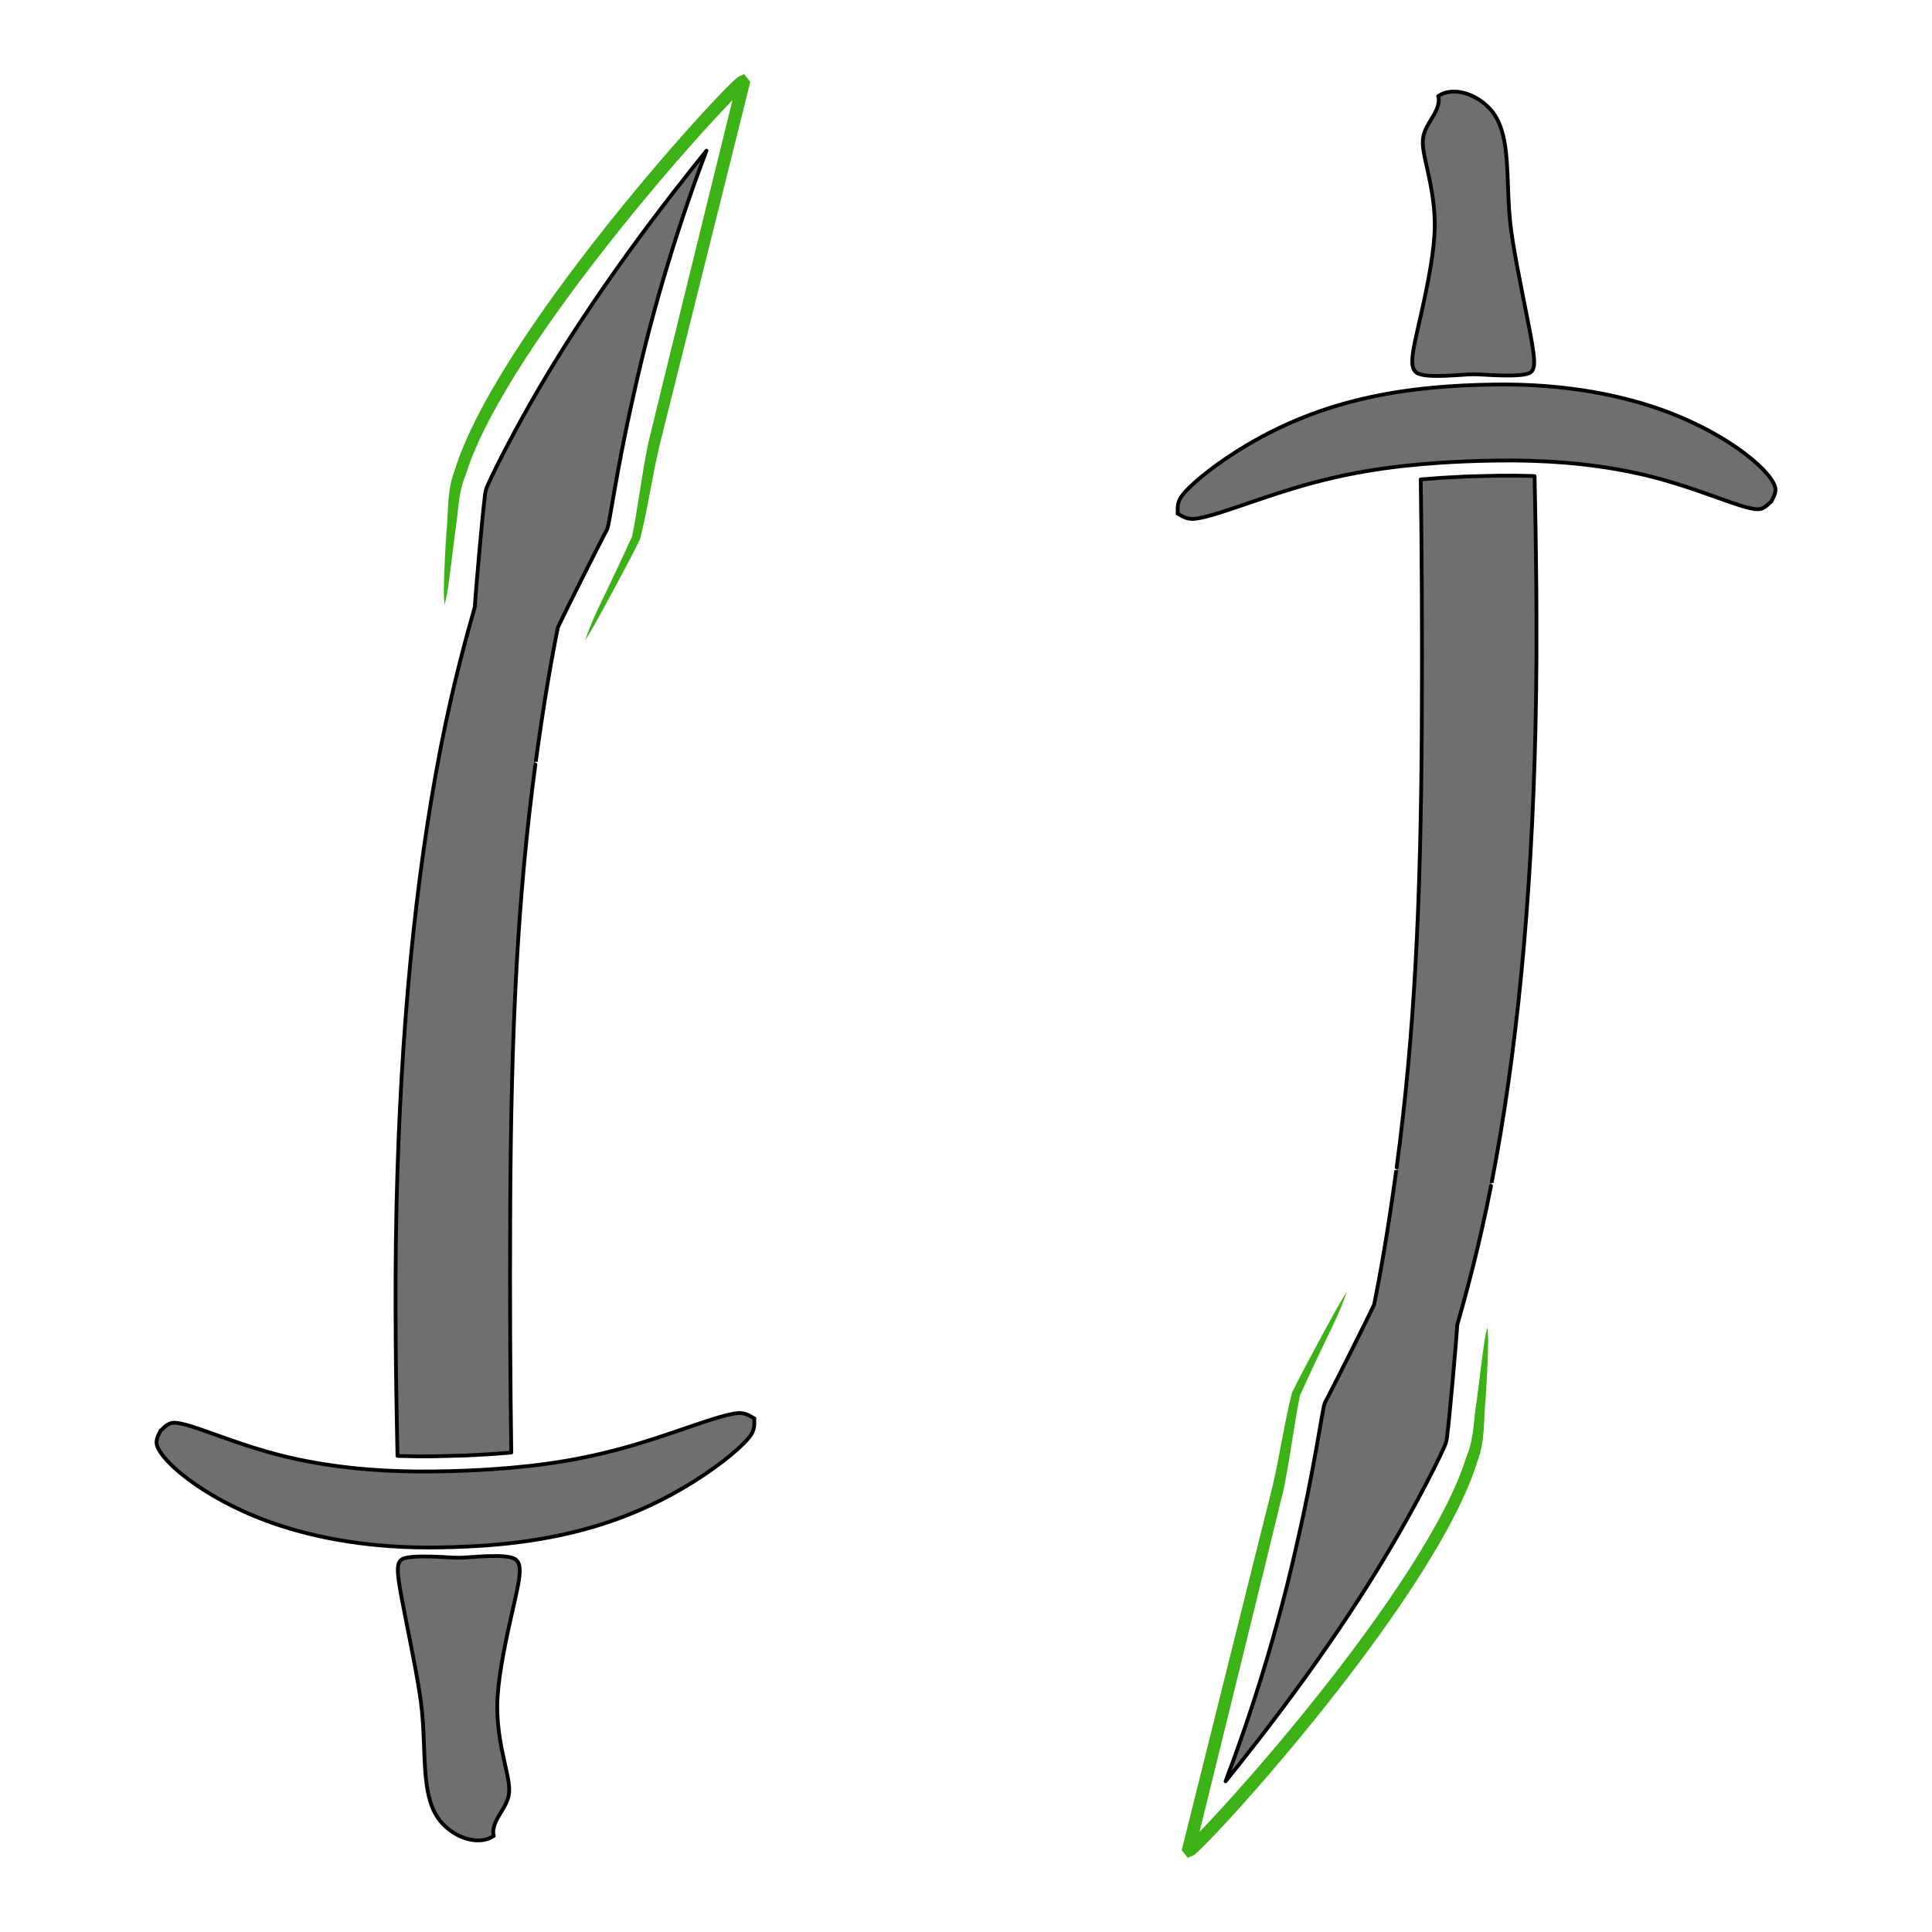
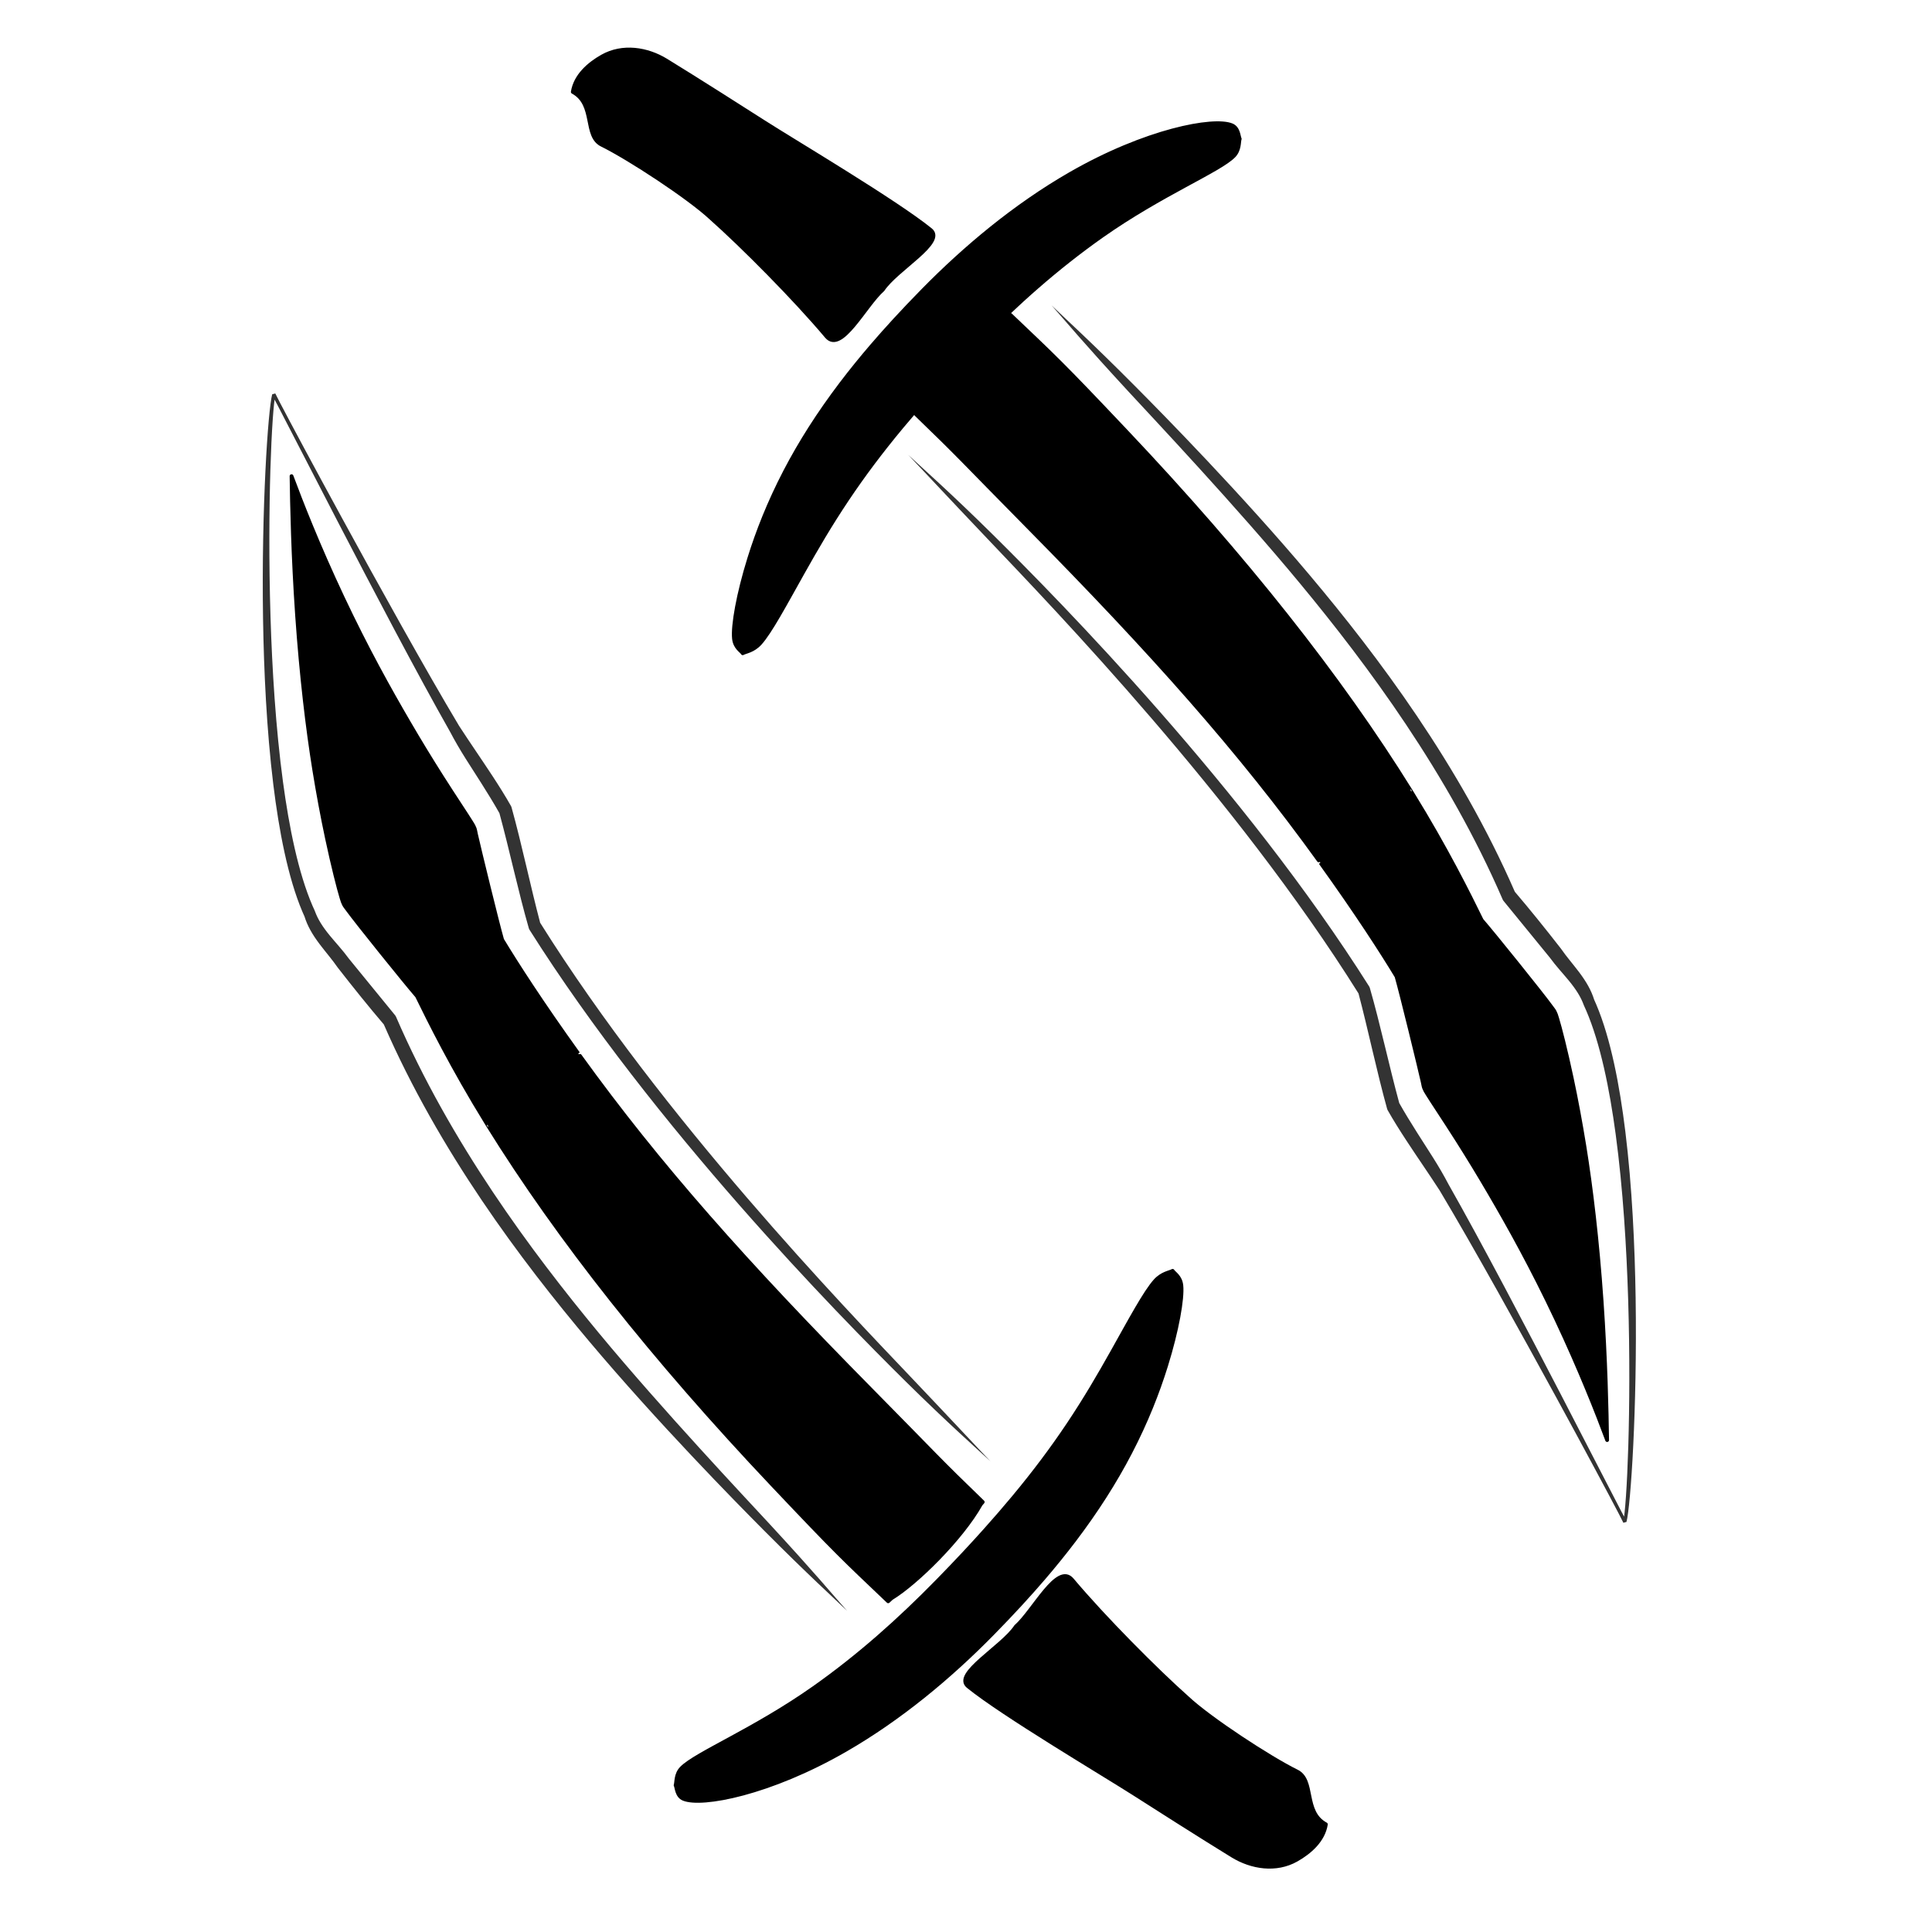
<svg xmlns="http://www.w3.org/2000/svg" xmlns:xlink="http://www.w3.org/1999/xlink" width="128" height="128" viewBox="0 0 128 128" version="1.1" id="svg4689">
  <defs id="defs4683">
    <linearGradient id="linearGradient887">
      <stop id="stop883" offset="0" style="stop-color:#76d5a3;stop-opacity:1" />
      <stop id="stop885" offset="1" style="stop-color:#3cb215;stop-opacity:1" />
    </linearGradient>
    <linearGradient gradientTransform="translate(24.04163,0.3535534)" y2="422.266" x2="25.958" y1="389.59" x1="25.958" gradientUnits="userSpaceOnUse" id="linearGradient1023" xlink:href="#linearGradient887" />
    <linearGradient id="linearGradient903-1">
      <stop id="stop899-1" offset="0" style="stop-color:#6f6f6f;stop-opacity:1" />
      <stop id="stop901-30" offset="1" style="stop-color:#494949;stop-opacity:1" />
    </linearGradient>
    <linearGradient gradientUnits="userSpaceOnUse" y2="355" x2="79.121" y1="360.357" x1="70" id="linearGradient905-0" xlink:href="#linearGradient903-1" />
    <linearGradient id="linearGradient903-4">
      <stop id="stop899-14" offset="0" style="stop-color:#0958b8;stop-opacity:1" />
      <stop id="stop901-32" offset="1" style="stop-color:#0a2b8c;stop-opacity:1" />
    </linearGradient>
    <linearGradient id="linearGradient887-4">
      <stop id="stop883-0" offset="0" style="stop-color:#fff1b9;stop-opacity:1" />
      <stop id="stop885-4" offset="1" style="stop-color:#e8d376;stop-opacity:1" />
    </linearGradient>
    <linearGradient y2="383.013" x2="-8.886" y1="361.192" x1="-8.886" gradientTransform="translate(-89.89519,-137.9233)" gradientUnits="userSpaceOnUse" id="linearGradient1028-4" xlink:href="#linearGradient887-4" />
    <linearGradient xlink:href="#linearGradient903-4" id="linearGradient905-2-8" x1="70" y1="360.357" x2="79.121" y2="355" gradientUnits="userSpaceOnUse" gradientTransform="translate(-50,-320)" />
  </defs>
  <g id="layer1" transform="translate(0,-536.7083)" style="opacity:1" />
  <g id="layer4" transform="translate(0,-372)">
    <g id="layer1-7" transform="translate(-148.7811,-274.6184)" style="opacity:1;stop-opacity:1" />
    <g style="opacity:1;stop-opacity:1" id="layer3-0" transform="translate(-148.7811,-109.9101)" />
    <g style="opacity:1;stop-opacity:1" id="layer2-9" transform="translate(-148.7811,-109.9101)" />
    <circle r="9.091" cy="389.549" cx="-22.037" id="circle2495" style="opacity:1;fill:#c18e1c;fill-opacity:1;stroke:#000000;stroke-width:0.25;stroke-linecap:round;stroke-linejoin:round;stop-opacity:1" />
    <circle style="opacity:1;fill:#3db217;fill-opacity:1;stroke:#000000;stroke-width:0.25;stroke-linecap:round;stroke-linejoin:round;stop-opacity:1" id="circle2544" cx="-22.037" cy="413.02" r="9.091" />
    <circle r="9.091" cy="436.49" cx="-22.037" id="circle2546" style="opacity:1;fill:#6f6f6f;fill-opacity:1;stroke:#000000;stroke-width:0.25;stroke-linecap:round;stroke-linejoin:round;stop-opacity:1" />
    <circle style="opacity:1;fill:#ba3420;fill-opacity:1;stroke:#000000;stroke-width:0.25;stroke-linecap:round;stroke-linejoin:round;stop-opacity:1" id="circle2548" cx="-22.037" cy="459.961" r="9.091" />
    <circle r="9.091" cy="483.432" cx="-22.037" id="circle2550" style="font-variation-settings:normal;opacity:1;vector-effect:none;fill:#0958b8;fill-opacity:1;stroke:#000000;stroke-width:0.025;stroke-linecap:round;stroke-linejoin:round;stroke-miterlimit:4;stroke-dasharray:none;stroke-dashoffset:0;stroke-opacity:1;stop-color:#000000;stop-opacity:1" />
    <path d="m -35.355,388.92 a 9.091,9.091 0 0 1 -9.091,9.091 9.091,9.091 0 0 1 -9.091,-9.091 9.091,9.091 0 0 1 9.091,-9.091 9.091,9.091 0 0 1 9.091,9.091" style="opacity:1;fill:none;fill-opacity:1;stroke:#000000;stroke-width:5;stroke-linecap:round;stroke-linejoin:round;stroke-miterlimit:4;stroke-dasharray:none;stop-opacity:1" id="circle2495-7" />
-     <path transform="translate(1.004156)" id="path1116" d="m 77.013,406.029 c 0.178,0.057 0.5,0.383 1.06,0.349 0.828,-0.05 2.503,-0.663 4.431,-1.316 1.425,-0.483 2.889,-0.949 4.553,-1.345 1.56,-0.372 3.16,-0.65 4.94,-0.847 0.789,-0.087 1.585,-0.156 2.393,-0.21 1.061,-0.071 2.315,-0.128 3.821,-0.147 3.018,-0.041 6,0.163 8.993,0.787 3.97,0.827 7.162,2.466 8.274,2.438 0.461,-0.011 0.737,-0.437 0.886,-0.522 0.038,-0.162 0.377,-0.557 0.22,-1.011 -0.418,-1.207 -3.547,-3.789 -8.197,-5.293 -3.371,-1.09 -6.918,-1.472 -10.237,-1.437 -1.614,0.018 -2.985,0.093 -4.159,0.201 -0.892,0.082 -1.785,0.194 -2.673,0.341 -2.005,0.332 -3.846,0.822 -5.58,1.481 -1.827,0.694 -3.414,1.531 -4.768,2.386 -1.829,1.156 -3.272,2.376 -3.726,3.048 -0.317,0.471 -0.192,0.912 -0.231,1.096 z" style="font-variation-settings:normal;opacity:1;vector-effect:none;fill:#6f6f6f;fill-opacity:1;fill-rule:nonzero;stroke:#000000;stroke-width:0.25;stroke-linecap:round;stroke-linejoin:round;stroke-miterlimit:4;stroke-dasharray:none;stroke-dashoffset:0;stroke-opacity:1;stop-color:#000000;stop-opacity:1" />
-     <path transform="translate(0,372)" d="M 100.324 31.512 L 99.24 31.516 L 99.219 31.516 L 97.162 31.568 L 95.449 31.66 L 95.471 31.66 L 94.287 31.75 L 94.273 31.752 L 94.266 31.752 L 94.127 31.766 C 94.19 35.959 94.232 41.685 94.197 48.123 C 94.134 59.824 93.715 68.563 92.531 77.346 C 92.531 77.345 92.508 77.52 92.508 77.52 C 91.95 81.634 91.402 84.663 91.041 86.428 C 90.557 87.48 88.369 91.81 87.955 92.598 C 87.855 92.789 87.821 92.825 87.773 92.953 C 87.724 93.086 87.714 93.146 87.668 93.377 C 87.56 93.916 87.341 95.283 87.037 96.918 C 86.789 98.255 86.523 99.577 86.219 100.973 C 85.681 103.435 84.983 106.403 83.914 109.986 C 82.87 113.486 81.827 116.361 81.197 118.016 C 82.293 116.655 84.236 114.225 86.406 111.223 C 88.61 108.173 90.407 105.417 91.742 103.189 C 92.502 101.921 93.235 100.636 93.912 99.381 C 94.761 97.806 95.405 96.496 95.65 95.939 C 95.752 95.709 95.782 95.646 95.82 95.5 C 95.857 95.361 95.854 95.302 95.885 95.074 C 96.013 94.126 96.476 88.99 96.547 87.777 C 97.047 86.02 97.958 82.782 98.785 78.566 C 98.785 78.567 98.82 78.385 98.82 78.385 C 100.497 69.756 101.467 59.674 101.73 48.23 C 101.876 41.903 101.752 35.667 101.67 31.543 L 101.453 31.533 L 101.43 31.533 L 100.348 31.512 L 100.328 31.512 L 100.324 31.512 z " style="font-variation-settings:normal;opacity:1;vector-effect:none;fill:#6f6f6f;fill-opacity:1;fill-rule:nonzero;stroke:#000000;stroke-width:0.25;stroke-linecap:round;stroke-linejoin:round;stroke-miterlimit:4;stroke-dasharray:none;stroke-dashoffset:0;stroke-opacity:1;stop-color:#000000;stop-opacity:1" id="path1086" />
-     <path id="path1133" d="m 95.285,378.366 c 0.073,0.237 0.043,0.58 -0.158,0.999 -0.133,0.278 -0.315,0.546 -0.475,0.824 -0.18,0.312 -0.328,0.629 -0.371,0.964 -0.028,0.218 -0.018,0.454 0.016,0.718 0.079,0.604 0.288,1.361 0.466,2.274 0.161,0.83 0.296,1.777 0.293,2.804 -0.005,1.605 -0.452,3.845 -0.885,5.777 -0.206,0.917 -0.405,1.756 -0.512,2.36 -0.067,0.382 -0.103,0.696 -0.092,0.945 0.013,0.311 0.099,0.525 0.281,0.658 0.595,0.431 3.193,0.094 3.748,0.108 0.312,-0.008 1.083,0.061 1.859,0.078 0.748,0.017 1.584,-0.002 1.888,-0.168 0.183,-0.1 0.271,-0.274 0.293,-0.562 0.018,-0.231 -0.007,-0.537 -0.062,-0.922 -0.085,-0.603 -0.256,-1.483 -0.445,-2.438 -0.36,-1.821 -0.928,-4.575 -1.08,-6.088 -0.11,-1.097 -0.129,-2.155 -0.171,-3.129 -0.047,-1.075 -0.122,-2.058 -0.378,-2.901 -0.112,-0.368 -0.258,-0.709 -0.45,-1.012 -0.292,-0.463 -0.73,-0.869 -1.228,-1.155 -0.45,-0.258 -0.919,-0.4 -1.349,-0.427 -0.633,-0.04 -1,0.172 -1.189,0.293 z" style="font-variation-settings:normal;opacity:1;vector-effect:none;fill:#6f6f6f;fill-opacity:1;fill-rule:nonzero;stroke:#000000;stroke-width:0.25;stroke-linecap:round;stroke-linejoin:round;stroke-miterlimit:4;stroke-dasharray:none;stroke-dashoffset:0;stroke-opacity:1;stop-color:#000000;stop-opacity:1" />
-     <path d="m 89.24,457.557 c -0.127,0.22 -0.382,0.608 -0.773,1.312 -0.213,0.384 -1.925,3.482 -2.856,5.371 a 0.05,0.195 4.966 0 0 -0.019,0.055 c -0.474,1.848 -0.788,4.03 -1.274,6.143 -0.053,0.211 -1.448,5.791 -1.498,5.987 -0.169,0.675 -1.84,7.375 -2.008,8.05 -1.439,5.772 -2.517,10.097 -2.519,10.097 l 0.416,0.531 c 0.047,-0.034 0.107,-0.083 0.178,-0.145 a 0.038,0.211 59.106 0 0 0.282,-0.106 c 0.078,-0.068 0.166,-0.149 0.264,-0.242 0.198,-0.188 0.439,-0.428 0.713,-0.709 0.321,-0.33 0.688,-0.718 1.089,-1.151 0.305,-0.329 0.636,-0.693 0.99,-1.087 1.563,-1.74 3.632,-4.151 5.784,-6.871 2.046,-2.587 4.199,-5.493 6.004,-8.319 0.883,-1.382 1.686,-2.75 2.353,-4.052 0.658,-1.285 1.186,-2.513 1.526,-3.635 0.261,-0.67 0.355,-1.36 0.404,-2.018 0.053,-0.706 0.06,-1.375 0.122,-1.971 a 1.1642732e-4,0.011 6.138 0 0 0.002,-0.014 c 0.113,-1.76 0.173,-3.134 0.176,-3.881 0.001,-0.506 -0.042,-0.817 -0.051,-0.977 -0.033,0.16 -0.12,0.456 -0.199,0.957 -0.103,0.659 -0.294,2.177 -0.499,3.847 l 0.002,-0.014 c -0.112,0.627 -0.16,1.311 -0.246,1.983 -0.082,0.64 -0.198,1.247 -0.446,1.808 a 0.018,0.133 12.013 0 0 -0.013,0.036 c -0.328,1.064 -0.841,2.249 -1.493,3.51 -0.657,1.271 -1.45,2.613 -2.328,3.978 -1.794,2.79 -3.935,5.668 -5.975,8.237 -2.145,2.701 -4.206,5.095 -5.76,6.822 -0.352,0.391 -0.681,0.751 -0.983,1.077 -0.397,0.429 -0.759,0.811 -1.074,1.135 -0.269,0.276 -0.501,0.507 -0.688,0.685 -0.092,0.087 -0.171,0.16 -0.238,0.219 l 0.282,-0.106 c -0.071,0.063 -0.131,0.112 -0.178,0.146 l 0.416,0.531 c -0.002,-5.9e-4 1.066,-4.329 2.488,-10.105 -0.243,0.986 2.224,-9.043 1.981,-8.057 0.614,-2.501 1.146,-4.676 1.464,-5.996 a 2.4406339e-4,0.017 13.865 0 0 0.002,-0.01 c 0.444,-2.166 0.685,-4.335 1.071,-6.163 1.118,-2.48 2.124,-4.466 2.561,-5.467 0.319,-0.731 0.464,-1.194 0.549,-1.423 z" style="font-variation-settings:normal;opacity:1;vector-effect:none;fill:#3db217;fill-opacity:1;fill-rule:nonzero;stroke:none;stroke-width:0.25;stroke-linecap:round;stroke-linejoin:round;stroke-miterlimit:4;stroke-dasharray:none;stroke-dashoffset:0;stroke-opacity:1;stop-color:#000000;stop-opacity:1" id="path1153" />
-     <path style="font-variation-settings:normal;opacity:1;vector-effect:none;fill:#6f6f6f;fill-opacity:1;fill-rule:nonzero;stroke:#000000;stroke-width:0.25;stroke-linecap:round;stroke-linejoin:round;stroke-miterlimit:4;stroke-dasharray:none;stroke-dashoffset:0;stroke-opacity:1;stop-color:#000000;stop-opacity:1" d="m 49.983,465.971 c -0.178,-0.057 -0.5,-0.383 -1.06,-0.349 -0.828,0.05 -2.503,0.663 -4.431,1.316 -1.425,0.483 -2.889,0.949 -4.553,1.345 -1.56,0.372 -3.16,0.65 -4.94,0.847 -0.789,0.087 -1.585,0.156 -2.393,0.21 -1.061,0.071 -2.315,0.128 -3.821,0.147 -3.018,0.041 -6,-0.163 -8.993,-0.787 -3.97,-0.827 -7.162,-2.466 -8.274,-2.438 -0.461,0.011 -0.737,0.437 -0.886,0.522 -0.038,0.162 -0.377,0.557 -0.22,1.011 0.418,1.207 3.547,3.789 8.197,5.293 3.371,1.09 6.918,1.472 10.237,1.437 1.614,-0.018 2.985,-0.093 4.159,-0.201 0.892,-0.082 1.785,-0.194 2.673,-0.341 2.005,-0.332 3.846,-0.822 5.58,-1.481 1.827,-0.694 3.414,-1.531 4.768,-2.386 1.829,-1.156 3.272,-2.376 3.726,-3.048 0.317,-0.471 0.192,-0.912 0.231,-1.096 z" id="path1168" />
-     <path id="path1170" style="font-variation-settings:normal;opacity:1;vector-effect:none;fill:#6f6f6f;fill-opacity:1;fill-rule:nonzero;stroke:#000000;stroke-width:0.25;stroke-linecap:round;stroke-linejoin:round;stroke-miterlimit:4;stroke-dasharray:none;stroke-dashoffset:0;stroke-opacity:1;stop-color:#000000;stop-opacity:1" d="m 27.676,468.488 1.084,-0.004 h 0.021 l 2.057,-0.053 1.713,-0.092 h -0.021 l 1.184,-0.09 0.014,-0.002 h 0.008 l 0.139,-0.014 c -0.063,-4.193 -0.105,-9.919 -0.07,-16.357 0.063,-11.701 0.483,-20.44 1.666,-29.223 -3.1e-5,2.4e-4 0.023,-0.174 0.023,-0.174 0.558,-4.115 1.106,-7.144 1.467,-8.908 0.484,-1.052 2.672,-5.383 3.086,-6.17 0.1,-0.191 0.134,-0.228 0.182,-0.355 0.05,-0.133 0.059,-0.193 0.105,-0.424 0.108,-0.539 0.327,-1.906 0.631,-3.541 0.248,-1.337 0.514,-2.659 0.818,-4.055 0.538,-2.463 1.236,-5.431 2.305,-9.014 1.044,-3.499 2.087,-6.375 2.717,-8.029 -1.095,1.361 -3.039,3.79 -5.209,6.793 -2.204,3.05 -4.001,5.806 -5.336,8.033 -0.76,1.269 -1.493,2.553 -2.17,3.809 -0.849,1.575 -1.493,2.885 -1.738,3.441 -0.102,0.23 -0.131,0.293 -0.17,0.439 -0.037,0.139 -0.034,0.198 -0.064,0.426 -0.129,0.948 -0.591,6.084 -0.662,7.297 -0.5,1.758 -1.411,4.995 -2.238,9.211 2e-5,-1e-4 -0.035,0.182 -0.035,0.182 -1.677,8.629 -2.646,18.711 -2.91,30.154 -0.146,6.328 -0.022,12.564 0.061,16.688 l 0.217,0.01 h 0.023 l 1.082,0.021 h 0.02 z" />
-     <path style="font-variation-settings:normal;opacity:1;vector-effect:none;fill:#6f6f6f;fill-opacity:1;fill-rule:nonzero;stroke:#000000;stroke-width:0.25;stroke-linecap:round;stroke-linejoin:round;stroke-miterlimit:4;stroke-dasharray:none;stroke-dashoffset:0;stroke-opacity:1;stop-color:#000000;stop-opacity:1" d="m 32.715,493.634 c -0.073,-0.237 -0.043,-0.58 0.158,-0.999 0.133,-0.278 0.315,-0.546 0.475,-0.824 0.18,-0.312 0.328,-0.629 0.371,-0.964 0.028,-0.218 0.018,-0.454 -0.016,-0.718 -0.079,-0.604 -0.288,-1.361 -0.466,-2.274 -0.161,-0.83 -0.296,-1.777 -0.293,-2.804 0.005,-1.605 0.452,-3.845 0.885,-5.777 0.206,-0.917 0.405,-1.756 0.512,-2.36 0.067,-0.382 0.103,-0.696 0.092,-0.945 -0.013,-0.311 -0.099,-0.525 -0.281,-0.658 -0.595,-0.431 -3.193,-0.094 -3.748,-0.108 -0.312,0.008 -1.083,-0.061 -1.859,-0.078 -0.748,-0.017 -1.584,0.002 -1.888,0.168 -0.183,0.1 -0.271,0.274 -0.293,0.562 -0.018,0.231 0.007,0.537 0.062,0.922 0.085,0.603 0.256,1.483 0.445,2.438 0.36,1.821 0.928,4.575 1.08,6.088 0.11,1.097 0.129,2.155 0.171,3.129 0.047,1.075 0.122,2.058 0.378,2.901 0.112,0.368 0.258,0.709 0.45,1.012 0.292,0.463 0.73,0.869 1.228,1.155 0.45,0.258 0.919,0.4 1.349,0.427 0.633,0.04 1,-0.172 1.189,-0.293 z" id="path1172" />
-     <path transform="rotate(-180,64.00001,436.0001)" id="path1174" style="font-variation-settings:normal;opacity:1;vector-effect:none;fill:#3db217;fill-opacity:1;fill-rule:nonzero;stroke:none;stroke-width:0.25;stroke-linecap:round;stroke-linejoin:round;stroke-miterlimit:4;stroke-dasharray:none;stroke-dashoffset:0;stroke-opacity:1;stop-color:#000000;stop-opacity:1" d="m 89.24,457.557 c -0.127,0.22 -0.382,0.608 -0.773,1.312 -0.213,0.384 -1.925,3.482 -2.856,5.371 a 0.05,0.195 4.966 0 0 -0.019,0.055 c -0.474,1.848 -0.788,4.03 -1.274,6.143 -0.053,0.211 -1.448,5.791 -1.498,5.987 -0.169,0.675 -1.84,7.375 -2.008,8.05 -1.439,5.772 -2.517,10.097 -2.519,10.097 l 0.416,0.531 c 0.047,-0.034 0.107,-0.083 0.178,-0.145 a 0.038,0.211 59.106 0 0 0.282,-0.106 c 0.078,-0.068 0.166,-0.149 0.264,-0.242 0.198,-0.188 0.439,-0.428 0.713,-0.709 0.321,-0.33 0.688,-0.718 1.089,-1.151 0.305,-0.329 0.636,-0.693 0.99,-1.087 1.563,-1.74 3.632,-4.151 5.784,-6.871 2.046,-2.587 4.199,-5.493 6.004,-8.319 0.883,-1.382 1.686,-2.75 2.353,-4.052 0.658,-1.285 1.186,-2.513 1.526,-3.635 0.261,-0.67 0.355,-1.36 0.404,-2.018 0.053,-0.706 0.06,-1.375 0.122,-1.971 a 1.1642732e-4,0.011 6.138 0 0 0.002,-0.014 c 0.113,-1.76 0.173,-3.134 0.176,-3.881 0.001,-0.506 -0.042,-0.817 -0.051,-0.977 -0.033,0.16 -0.12,0.456 -0.199,0.957 -0.103,0.659 -0.294,2.177 -0.499,3.847 l 0.002,-0.014 c -0.112,0.627 -0.16,1.311 -0.246,1.983 -0.082,0.64 -0.198,1.247 -0.446,1.808 a 0.018,0.133 12.013 0 0 -0.013,0.036 c -0.328,1.064 -0.841,2.249 -1.493,3.51 -0.657,1.271 -1.45,2.613 -2.328,3.978 -1.794,2.79 -3.935,5.668 -5.975,8.237 -2.145,2.701 -4.206,5.095 -5.76,6.822 -0.352,0.391 -0.681,0.751 -0.983,1.077 -0.397,0.429 -0.759,0.811 -1.074,1.135 -0.269,0.276 -0.501,0.507 -0.688,0.685 -0.092,0.087 -0.171,0.16 -0.238,0.219 l 0.282,-0.106 c -0.071,0.063 -0.131,0.112 -0.178,0.146 l 0.416,0.531 c -0.002,-5.9e-4 1.066,-4.329 2.488,-10.105 -0.243,0.986 2.224,-9.043 1.981,-8.057 0.614,-2.501 1.146,-4.676 1.464,-5.996 a 2.4406339e-4,0.017 13.865 0 0 0.002,-0.01 c 0.444,-2.166 0.685,-4.335 1.071,-6.163 1.118,-2.48 2.124,-4.466 2.561,-5.467 0.319,-0.731 0.464,-1.194 0.549,-1.423 z" />
+     <path id="path1116" d="m 49.206,415.281 c 0.192,-0.112 0.696,-0.155 1.15,-0.656 0.67,-0.74 1.662,-2.6 2.842,-4.703 0.872,-1.554 1.789,-3.131 2.925,-4.828 1.066,-1.592 2.231,-3.15 3.607,-4.805 0.61,-0.733 1.24,-1.46 1.889,-2.186 0.853,-0.954 1.88,-2.061 3.149,-3.357 2.541,-2.599 5.223,-4.993 8.213,-7.101 3.965,-2.795 7.841,-4.354 8.769,-5.321 0.385,-0.401 0.318,-0.936 0.386,-1.124 -0.082,-0.147 -0.072,-0.715 -0.528,-0.902 -1.209,-0.497 -5.699,0.341 -10.722,3.237 -3.641,2.099 -6.931,4.849 -9.732,7.7 -1.362,1.387 -2.475,2.607 -3.398,3.683 -0.702,0.818 -1.383,1.657 -2.035,2.517 -1.472,1.942 -2.693,3.856 -3.704,5.798 -1.065,2.047 -1.825,3.989 -2.372,5.747 -0.74,2.375 -1.106,4.466 -1.017,5.328 0.062,0.603 0.482,0.808 0.578,0.971 z" style="opacity:1;vector-effect:none;fill:#000000;fill-opacity:1;fill-rule:nonzero;stroke:#000000;stroke-width:0.25;stroke-linecap:round;stroke-linejoin:round;stroke-miterlimit:4;stroke-dasharray:none;stroke-dashoffset:0;stroke-opacity:1" />
+     <path d="m 60.808,399.295 -0.01,0.013 -0.115,0.134 c 3.018,2.912 2.919,2.895 7.442,7.477 8.22,8.327 14.042,14.864 19.245,22.082 -1.3e-4,-1.8e-4 0.103,0.143 0.103,0.143 2.434,3.385 4.11,5.993 5.05,7.548 0.332,1.156 1.531,6.081 1.735,6.99 0.05,0.221 0.047,0.275 0.097,0.406 0.052,0.137 0.086,0.187 0.21,0.389 0.289,0.473 1.069,1.627 1.967,3.041 0.734,1.157 1.443,2.318 2.17,3.564 1.284,2.199 2.788,4.892 4.411,8.336 1.585,3.363 2.73,6.285 3.364,7.991 -0.029,-1.895 -0.093,-5.267 -0.368,-9.238 -0.28,-4.033 -0.699,-7.512 -1.137,-10.223 -0.25,-1.544 -0.534,-3.077 -0.846,-4.541 -0.391,-1.836 -0.769,-3.311 -0.953,-3.913 -0.076,-0.249 -0.096,-0.319 -0.166,-0.455 -0.067,-0.13 -0.112,-0.169 -0.246,-0.356 -0.561,-0.78 -3.799,-4.805 -4.596,-5.723 -0.817,-1.669 -2.331,-4.734 -4.607,-8.419 5.4e-5,9e-5 -0.099,-0.158 -0.098,-0.158 -4.674,-7.529 -10.977,-15.484 -18.845,-23.8 -4.35,-4.599 -4.681,-4.873 -7.667,-7.719 l -0.192,0.178 -0.02,0.02 c -1.645,0.995 -4.649,3.952 -5.928,6.235 z" style="opacity:1;vector-effect:none;fill:#000000;fill-opacity:1;fill-rule:nonzero;stroke:#000000;stroke-width:0.25;stroke-linecap:round;stroke-linejoin:round;stroke-miterlimit:4;stroke-dasharray:none;stroke-dashoffset:0;stroke-opacity:1" id="path1086" />
+     <path d="m 37.949,378.089 c 1.531,0.828 0.724,2.932 1.939,3.513 1.782,0.879 5.744,3.467 7.229,4.856 2.062,1.83 5.543,5.332 7.645,7.834 0.967,1.151 2.557,-2.069 3.725,-3.096 0.901,-1.363 4.175,-3.147 3.169,-3.964 -2.286,-1.857 -9.027,-5.852 -11.021,-7.129 -1.112,-0.713 -4.508,-2.876 -6.503,-4.099 -1.261,-0.773 -2.888,-1.025 -4.229,-0.269 -0.899,0.507 -1.786,1.287 -1.954,2.353 z" style="opacity:1;vector-effect:none;fill:#000000;fill-opacity:1;fill-rule:nonzero;stroke:#000000;stroke-width:0.25;stroke-linecap:round;stroke-linejoin:round;stroke-miterlimit:4;stroke-dasharray:none;stroke-dashoffset:0;stroke-opacity:1" id="path1133" />
+     <path transform="matrix(0.8514276,-0.8514276,0.7071068,0.7071068,-309.1501,190.0495)" d="m 92.335,411.09 c -0.02,1.302 -0.096,3.633 -0.181,7.713 -0.132,6.302 -0.391,23.654 -3.253,38.642 -1.036,2.147 -2.331,4.518 -3.38,6.753 a 0.34,0.403 59.398 0 0 -0.026,0.075 c -0.336,1.45 -0.613,3.263 -0.771,4.225 -0.119,0.725 -0.215,1.331 -0.329,1.967 -0.877,4.205 -2.391,10.552 -3.512,15.146 -0.926,3.793 -1.735,7.01 -2.099,8.407 -0.11,0.42 -0.168,0.634 -0.172,0.633 l 0.154,0.105 c 0.051,-0.036 0.114,-0.086 0.188,-0.149 0.074,-0.063 0.16,-0.14 0.257,-0.23 0.196,-0.181 0.435,-0.414 0.712,-0.692 0.561,-0.564 1.277,-1.317 2.093,-2.208 1.599,-1.746 3.683,-4.131 5.837,-6.806 1.967,-2.444 4.178,-5.36 6.059,-8.26 1.563,-2.41 3.04,-5.024 3.806,-7.299 0.038,-0.113 0.074,-0.225 0.109,-0.337 0.25,-0.572 0.392,-1.197 0.486,-2.002 0.074,-0.632 0.11,-1.309 0.209,-1.958 a 0.001,0.037 5.151 0 0 0.002,-0.019 c 0.168,-1.64 0.316,-3.268 0.415,-4.791 2.796,-8.571 3.841,-17.489 4.338,-24.447 0.502,-7.037 0.553,-14.347 0.559,-17.044 0.01,-4.207 -0.09,-6.423 -0.105,-7.682 -0.08,1.603 -0.213,3.132 -0.364,7.674 -0.078,2.337 -0.27,10.353 -0.791,17 -0.544,6.946 -1.62,15.812 -4.413,24.298 a 0.452,0.315 66.301 0 0 -0.019,0.095 c -0.124,1.493 -0.267,3.196 -0.404,4.818 -0.092,0.703 -0.107,1.381 -0.157,1.982 -0.064,0.774 -0.172,1.331 -0.367,1.835 a 0.003,0.068 22.532 0 0 -0.011,0.03 c -0.034,0.113 -0.07,0.227 -0.108,0.341 -0.725,2.2 -2.144,4.776 -3.675,7.193 -1.833,2.895 -3.998,5.832 -5.921,8.296 -2.106,2.699 -4.145,5.116 -5.707,6.886 -0.798,0.904 -1.496,1.668 -2.042,2.241 -0.269,0.282 -0.501,0.519 -0.69,0.702 -0.093,0.09 -0.175,0.168 -0.245,0.231 -0.07,0.063 -0.126,0.11 -0.169,0.143 l 0.154,0.105 c -0.004,-0.001 0.05,-0.216 0.16,-0.636 0.452,-1.734 1.763,-6.646 2.216,-8.379 1.214,-4.618 2.829,-10.848 3.801,-15.092 0.161,-0.619 0.302,-1.264 0.436,-1.973 0.172,-0.906 0.489,-2.783 0.807,-4.135 1.047,-2.207 2.333,-4.588 3.338,-6.778 a 0.277,0.399 52.726 0 0 0.027,-0.085 c 2.84,-15.133 2.97,-32.465 2.939,-38.817 -0.019,-3.863 -0.158,-6.646 -0.193,-7.716 z" style="opacity:1;vector-effect:none;fill:#333333;fill-opacity:1;fill-rule:nonzero;stroke:none;stroke-width:0.228;stroke-linecap:round;stroke-linejoin:round;stroke-miterlimit:4;stroke-dasharray:none;stroke-dashoffset:0;stroke-opacity:1" id="path1153" />
+     <path style="opacity:1;vector-effect:none;fill:#000000;fill-opacity:1;fill-rule:nonzero;stroke:#000000;stroke-width:0.25;stroke-linecap:round;stroke-linejoin:round;stroke-miterlimit:4;stroke-dasharray:none;stroke-dashoffset:0;stroke-opacity:1" d="m 77.69,456.196 c -0.192,0.112 -0.696,0.155 -1.15,0.656 -0.67,0.74 -1.662,2.6 -2.842,4.703 -0.872,1.554 -1.789,3.131 -2.925,4.828 -1.066,1.592 -2.231,3.15 -3.607,4.805 -0.61,0.733 -1.24,1.46 -1.889,2.186 -0.853,0.954 -1.88,2.061 -3.149,3.357 -2.541,2.599 -5.223,4.993 -8.213,7.101 -3.965,2.795 -7.841,4.354 -8.769,5.321 -0.385,0.401 -0.318,0.936 -0.386,1.124 0.082,0.147 0.072,0.715 0.528,0.902 1.209,0.497 5.699,-0.341 10.722,-3.237 3.641,-2.099 6.931,-4.849 9.732,-7.7 1.362,-1.387 2.475,-2.607 3.398,-3.683 0.702,-0.818 1.383,-1.657 2.035,-2.517 1.472,-1.942 2.693,-3.856 3.704,-5.798 1.065,-2.047 1.825,-3.989 2.372,-5.747 0.74,-2.375 1.106,-4.466 1.017,-5.328 -0.062,-0.603 -0.482,-0.808 -0.578,-0.971 z" id="path874" />
+     <path id="path876" style="opacity:1;vector-effect:none;fill:#000000;fill-opacity:1;fill-rule:nonzero;stroke:#000000;stroke-width:0.25;stroke-linecap:round;stroke-linejoin:round;stroke-miterlimit:4;stroke-dasharray:none;stroke-dashoffset:0;stroke-opacity:1" d="m 64.984,471.66 0.01,-0.013 0.115,-0.134 c -3.018,-2.912 -2.919,-2.895 -7.442,-7.477 -8.22,-8.327 -14.042,-14.864 -19.245,-22.082 1.38e-4,1.8e-4 -0.103,-0.143 -0.103,-0.143 -2.434,-3.385 -4.11,-5.993 -5.05,-7.548 -0.332,-1.156 -1.531,-6.081 -1.735,-6.99 -0.05,-0.221 -0.047,-0.275 -0.097,-0.406 -0.052,-0.137 -0.086,-0.187 -0.21,-0.389 -0.289,-0.473 -1.069,-1.627 -1.967,-3.041 -0.734,-1.157 -1.443,-2.318 -2.17,-3.564 -1.284,-2.199 -2.788,-4.892 -4.411,-8.336 -1.585,-3.363 -2.73,-6.285 -3.364,-7.991 0.029,1.895 0.093,5.267 0.368,9.238 0.28,4.033 0.699,7.512 1.137,10.223 0.25,1.544 0.534,3.077 0.846,4.541 0.391,1.836 0.769,3.311 0.953,3.913 0.076,0.249 0.096,0.319 0.166,0.455 0.067,0.13 0.112,0.169 0.246,0.356 0.561,0.78 3.799,4.805 4.596,5.723 0.817,1.669 2.331,4.734 4.607,8.419 -4.7e-5,-8e-5 0.099,0.158 0.098,0.158 4.674,7.529 10.977,15.484 18.845,23.8 4.35,4.599 4.681,4.873 7.667,7.719 l 0.192,-0.178 0.02,-0.02 c 1.645,-0.995 4.649,-3.952 5.928,-6.235 z" />
+     <path id="path878" style="opacity:1;vector-effect:none;fill:#000000;fill-opacity:1;fill-rule:nonzero;stroke:#000000;stroke-width:0.25;stroke-linecap:round;stroke-linejoin:round;stroke-miterlimit:4;stroke-dasharray:none;stroke-dashoffset:0;stroke-opacity:1" d="m 87.843,492.866 c -1.531,-0.828 -0.724,-2.932 -1.939,-3.513 -1.782,-0.879 -5.744,-3.467 -7.229,-4.856 -2.062,-1.83 -5.543,-5.332 -7.645,-7.834 -0.967,-1.151 -2.557,2.069 -3.725,3.096 -0.901,1.363 -4.175,3.147 -3.169,3.964 2.286,1.857 9.027,5.852 11.021,7.129 1.112,0.713 4.508,2.876 6.503,4.099 1.261,0.773 2.888,1.025 4.229,0.269 0.899,-0.507 1.786,-1.287 1.954,-2.353 z" />
+     <path id="path880" style="opacity:1;vector-effect:none;fill:#333333;fill-opacity:1;fill-rule:nonzero;stroke:none;stroke-width:0.228;stroke-linecap:round;stroke-linejoin:round;stroke-miterlimit:4;stroke-dasharray:none;stroke-dashoffset:0;stroke-opacity:1" d="m 92.335,411.09 c -0.02,1.302 -0.096,3.633 -0.181,7.713 -0.132,6.302 -0.391,23.654 -3.253,38.642 -1.036,2.147 -2.331,4.518 -3.38,6.753 a 0.34,0.403 59.398 0 0 -0.026,0.075 c -0.336,1.45 -0.613,3.263 -0.771,4.225 -0.119,0.725 -0.215,1.331 -0.329,1.967 -0.877,4.205 -2.391,10.552 -3.512,15.146 -0.926,3.793 -1.735,7.01 -2.099,8.407 -0.11,0.42 -0.168,0.634 -0.172,0.633 l 0.154,0.105 c 0.051,-0.036 0.114,-0.086 0.188,-0.149 0.074,-0.063 0.16,-0.14 0.257,-0.23 0.196,-0.181 0.435,-0.414 0.712,-0.692 0.561,-0.564 1.277,-1.317 2.093,-2.208 1.599,-1.746 3.683,-4.131 5.837,-6.806 1.967,-2.444 4.178,-5.36 6.059,-8.26 1.563,-2.41 3.04,-5.024 3.806,-7.299 0.038,-0.113 0.074,-0.225 0.109,-0.337 0.25,-0.572 0.392,-1.197 0.486,-2.002 0.074,-0.632 0.11,-1.309 0.209,-1.958 a 0.001,0.037 5.151 0 0 0.002,-0.019 c 0.168,-1.64 0.316,-3.268 0.415,-4.791 2.796,-8.571 3.841,-17.489 4.338,-24.447 0.502,-7.037 0.553,-14.347 0.559,-17.044 0.01,-4.207 -0.09,-6.423 -0.105,-7.682 -0.08,1.603 -0.213,3.132 -0.364,7.674 -0.078,2.337 -0.27,10.353 -0.791,17 -0.544,6.946 -1.62,15.812 -4.413,24.298 a 0.452,0.315 66.301 0 0 -0.019,0.095 c -0.124,1.493 -0.267,3.196 -0.404,4.818 -0.092,0.703 -0.107,1.381 -0.157,1.982 -0.064,0.774 -0.172,1.331 -0.367,1.835 a 0.003,0.068 22.532 0 0 -0.011,0.03 c -0.034,0.113 -0.07,0.227 -0.108,0.341 -0.725,2.2 -2.144,4.776 -3.675,7.193 -1.833,2.895 -3.998,5.832 -5.921,8.296 -2.106,2.699 -4.145,5.116 -5.707,6.886 -0.798,0.904 -1.496,1.668 -2.042,2.241 -0.269,0.282 -0.501,0.519 -0.69,0.702 -0.093,0.09 -0.175,0.168 -0.245,0.231 -0.07,0.063 -0.126,0.11 -0.169,0.143 l 0.154,0.105 c -0.004,-0.001 0.05,-0.216 0.16,-0.636 0.452,-1.734 1.763,-6.646 2.216,-8.379 1.214,-4.618 2.829,-10.848 3.801,-15.092 0.161,-0.619 0.302,-1.264 0.436,-1.973 0.172,-0.906 0.489,-2.783 0.807,-4.135 1.047,-2.207 2.333,-4.588 3.338,-6.778 a 0.277,0.399 52.726 0 0 0.027,-0.085 c 2.84,-15.133 2.97,-32.465 2.939,-38.817 -0.019,-3.863 -0.158,-6.646 -0.193,-7.716 z" transform="matrix(-0.8514276,0.8514276,-0.7071068,-0.7071068,434.9418,680.9053)" />
+     <rect style="opacity:1;vector-effect:none;fill:none;fill-opacity:1;stroke:#000000;stroke-width:5;stroke-linecap:round;stroke-linejoin:round;stroke-miterlimit:4;stroke-dasharray:none;stroke-dashoffset:0;stroke-opacity:1" id="rect886" width="207.067" height="207.067" x="-366.577" y="250.02" transform="rotate(-45)" />
  </g>
  <g id="layer5" transform="translate(0,-372)" />
  <g id="layer3" transform="translate(0,-372)" />
  <g id="layer2" transform="translate(0,-372)" />
</svg>
